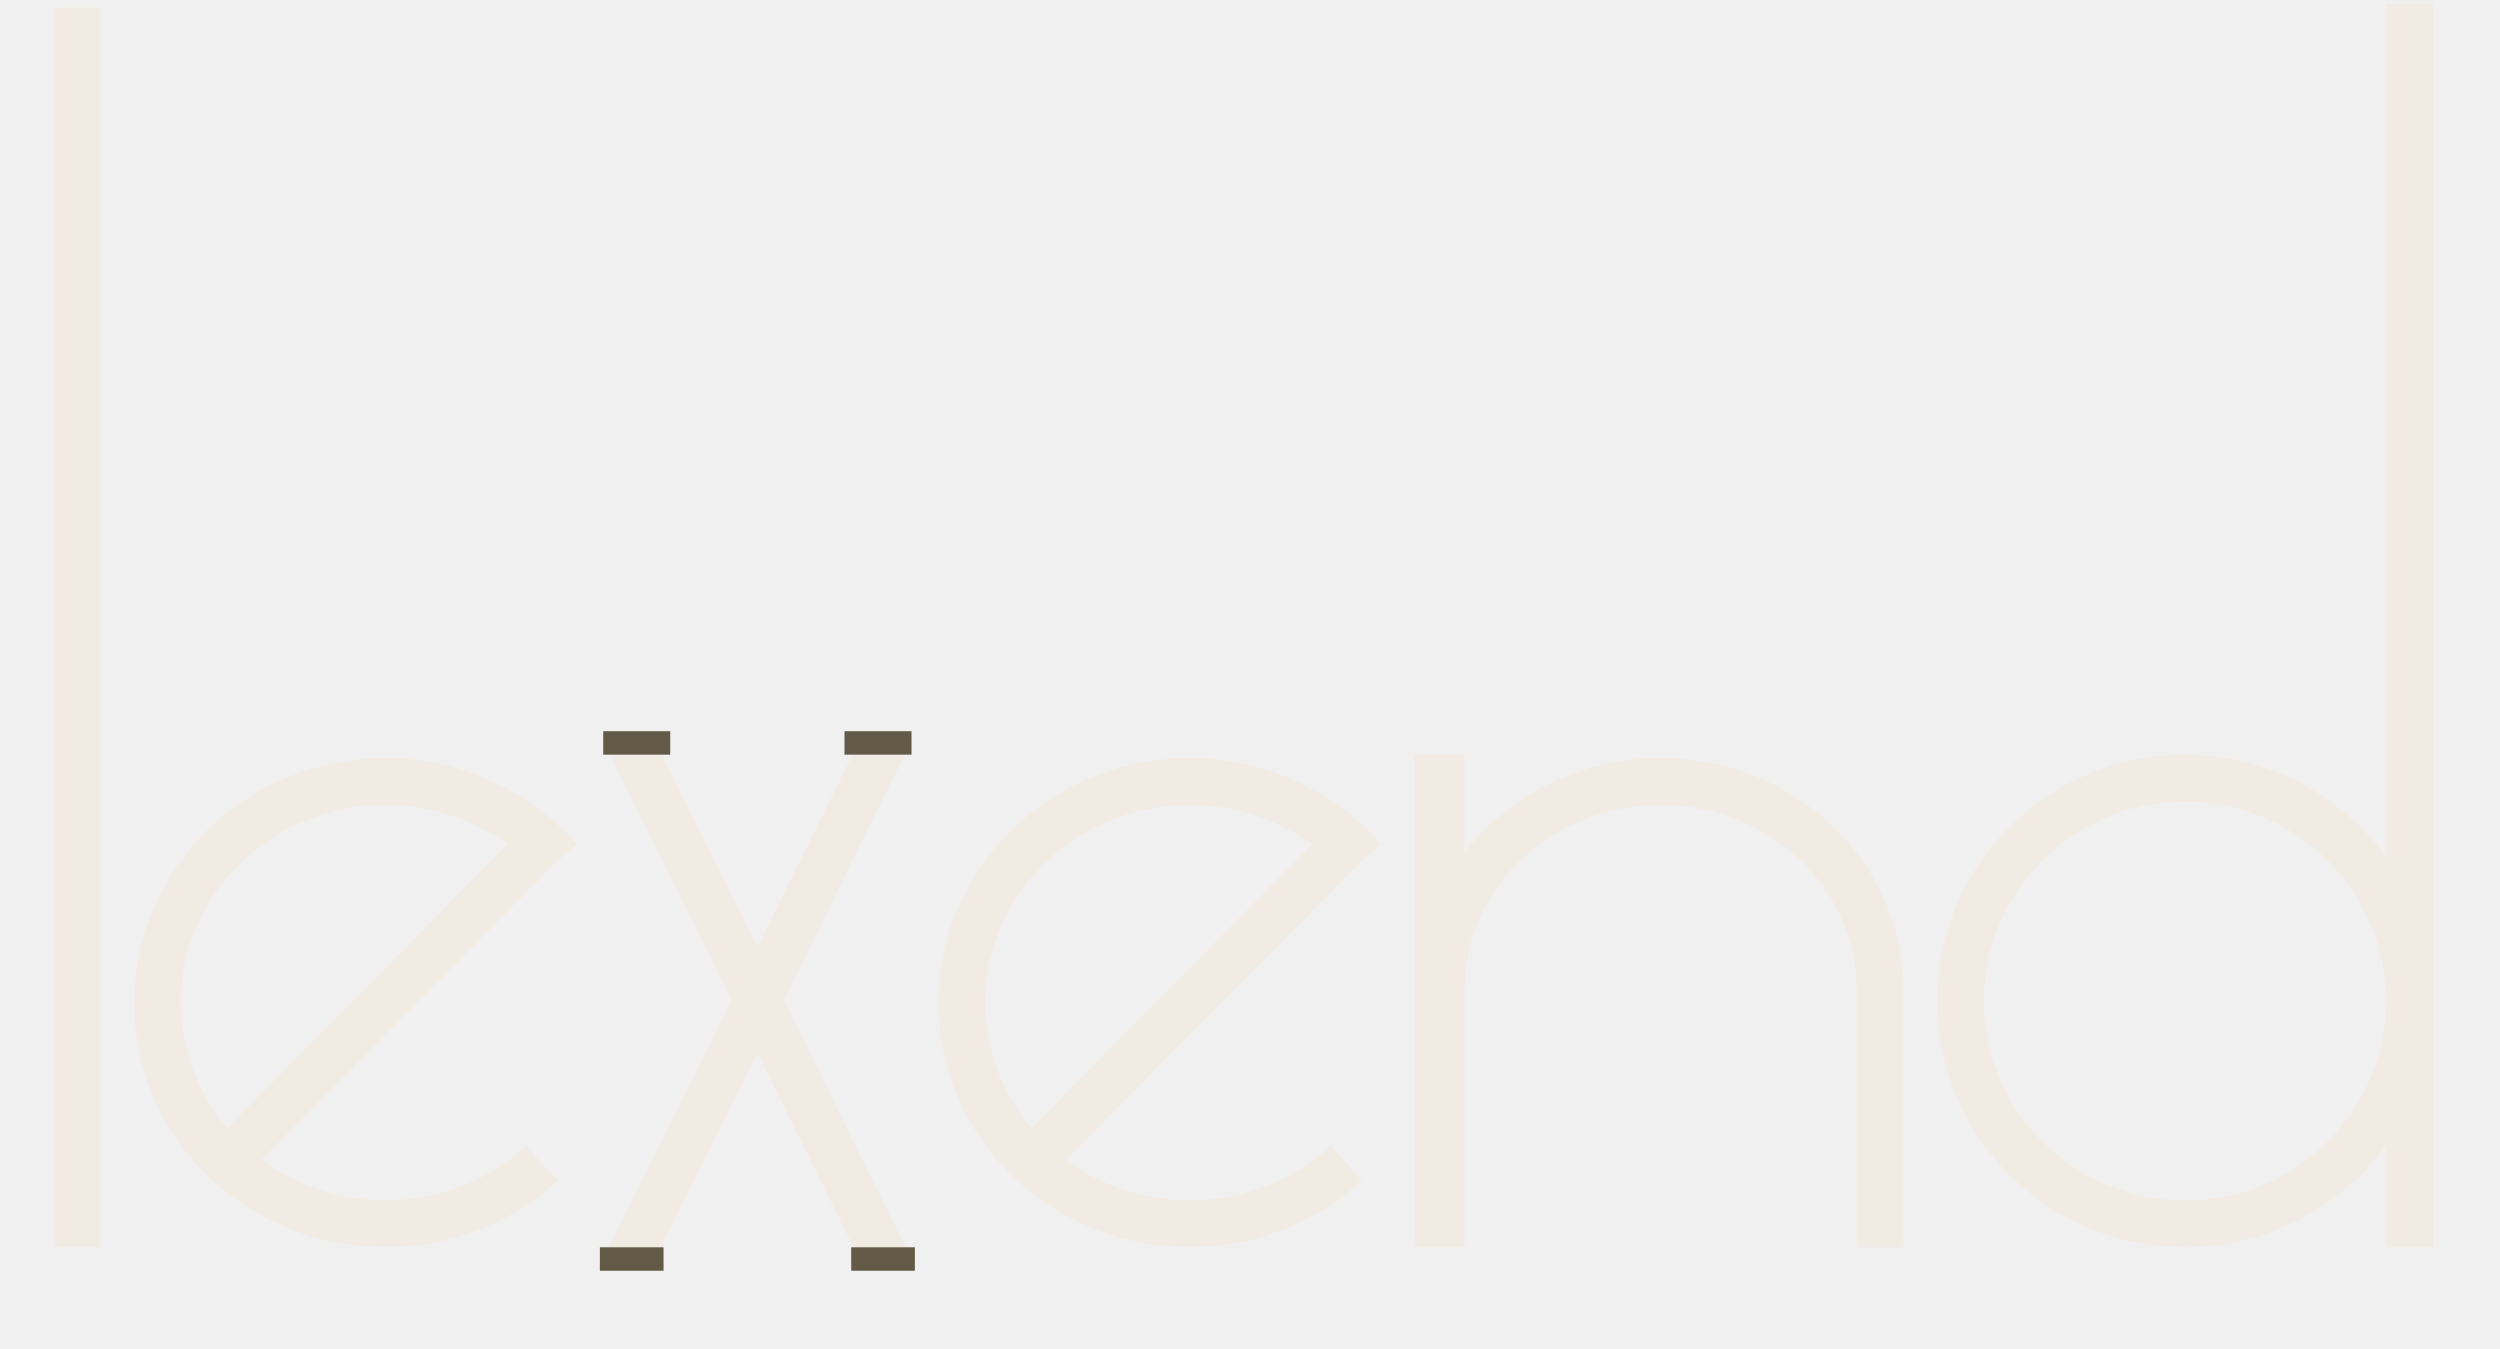
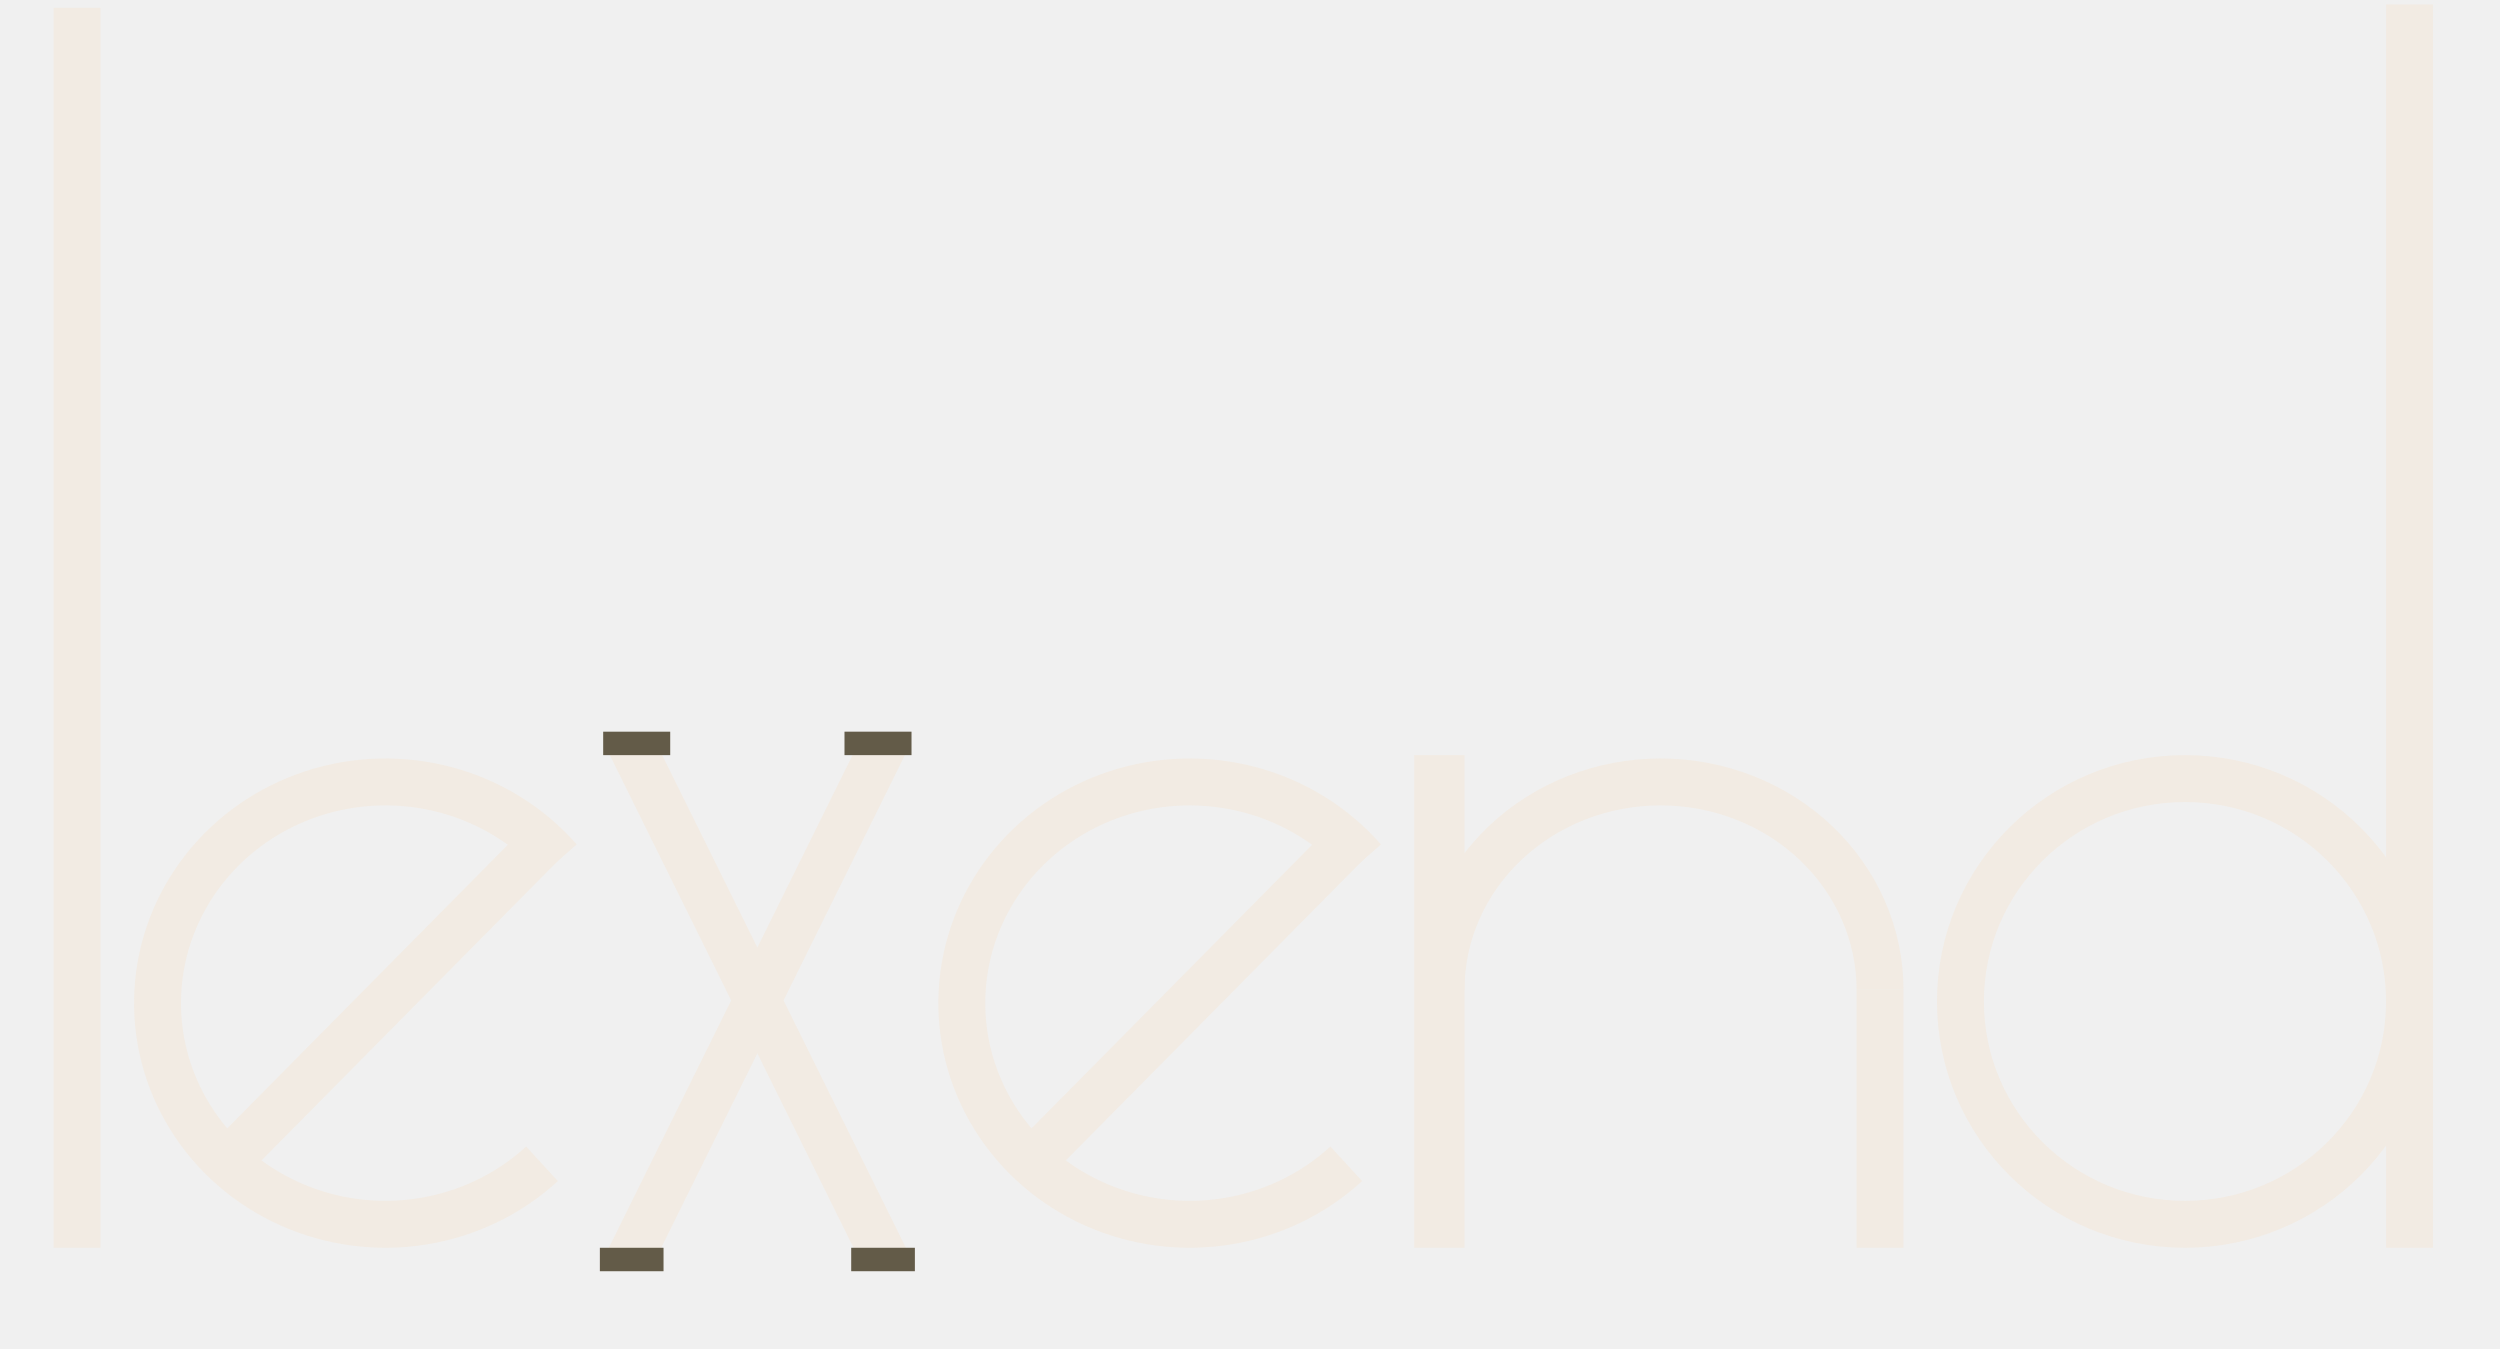
<svg xmlns="http://www.w3.org/2000/svg" width="165" height="89" viewBox="0 0 165 89" fill="none">
-   <path d="M36.896 56.722C34.948 54.497 32.357 52.89 29.458 52.109C26.558 51.328 23.485 51.409 20.633 52.342C17.782 53.274 15.284 55.015 13.463 57.34C11.642 59.664 10.581 62.466 10.418 65.382C10.254 68.298 10.995 71.194 12.546 73.697C14.096 76.2 16.384 78.194 19.114 79.421C21.844 80.649 24.891 81.053 27.86 80.582C30.83 80.112 33.585 78.787 35.771 76.78" stroke="#F2EBE3" stroke-width="3.097" />
-   <line x1="15.488" y1="76.145" x2="36.279" y2="55.133" stroke="#F2EBE3" stroke-width="3.097" />
-   <path d="M89.98 56.722C88.031 54.497 85.44 52.89 82.541 52.109C79.642 51.328 76.568 51.409 73.716 52.342C70.865 53.274 68.368 55.015 66.546 57.34C64.725 59.664 63.664 62.466 63.501 65.382C63.337 68.298 64.078 71.194 65.629 73.697C67.179 76.2 69.467 78.194 72.197 79.421C74.927 80.649 77.974 81.053 80.943 80.582C83.913 80.112 86.668 78.787 88.854 76.78" stroke="#F2EBE3" stroke-width="3.097" />
-   <line x1="68.571" y1="76.145" x2="89.362" y2="55.133" stroke="#F2EBE3" stroke-width="3.097" />
-   <path d="M124.082 65.291C124.082 61.654 122.556 58.166 119.839 55.594C117.122 53.022 113.437 51.578 109.595 51.578C105.752 51.578 102.068 53.022 99.351 55.594C96.634 58.166 95.107 61.654 95.107 65.291" stroke="#F2EBE3" stroke-width="3.097" />
-   <line x1="94.997" y1="49.808" x2="94.997" y2="82.322" stroke="#F2EBE3" stroke-width="3.318" />
-   <line x1="124.082" y1="65.29" x2="124.082" y2="82.321" stroke="#F2EBE3" stroke-width="3.097" />
-   <line x1="159.028" y1="0.264" x2="159.028" y2="82.322" stroke="#F2EBE3" stroke-width="3.097" />
-   <path d="M159.028 66.065C159.028 74.179 152.404 80.774 144.209 80.774C136.015 80.774 129.39 74.179 129.39 66.065C129.39 57.952 136.015 51.357 144.209 51.357C152.404 51.357 159.028 57.952 159.028 66.065Z" stroke="#F2EBE3" stroke-width="3.097" />
-   <line y1="-1.548" x2="38.001" y2="-1.548" transform="matrix(-0.443395 0.896326 0.8925 0.451048 59.7234 49.8081)" stroke="#F2EBE3" stroke-width="3.097" />
-   <line y1="-1.548" x2="38.001" y2="-1.548" transform="matrix(0.443395 0.896326 -0.8925 0.451048 40.2498 49.8081)" stroke="#F2EBE3" stroke-width="3.097" />
-   <line x1="43.794" y1="83.095" x2="39.591" y2="83.095" stroke="#635B48" stroke-width="1.548" />
-   <line y1="-0.774" x2="4.202" y2="-0.774" transform="matrix(1 0 0 -1 56.1794 82.3213)" stroke="#635B48" stroke-width="1.548" />
-   <line y1="-0.774" x2="4.424" y2="-0.774" transform="matrix(-1 8.83628e-08 8.64928e-08 1 60.1606 49.8081)" stroke="#635B48" stroke-width="1.548" />
-   <line x1="39.812" y1="49.034" x2="44.236" y2="49.034" stroke="#635B48" stroke-width="1.548" />
-   <g clip-path="url(#clip0_101_369)">
-     <line x1="5.087" y1="0.485" x2="5.087" y2="82.325" stroke="#F2EBE3" stroke-width="3.097" />
+   <path d="M36.898 56.753C34.949 54.528 32.358 52.921 29.459 52.14C26.56 51.359 23.486 51.44 20.634 52.373C17.783 53.305 15.286 55.046 13.464 57.371C11.643 59.695 10.582 62.497 10.419 65.412C10.255 68.329 10.996 71.225 12.547 73.728C14.097 76.231 16.385 78.225 19.115 79.452C21.845 80.68 24.892 81.084 27.861 80.613C30.831 80.142 33.587 78.818 35.772 76.811" stroke="#F2EBE3" stroke-width="3.097" />
+   <line x1="15.487" y1="76.177" x2="36.278" y2="55.165" stroke="#F2EBE3" stroke-width="3.097" />
+   <path d="M89.98 56.753C88.031 54.528 85.44 52.921 82.541 52.14C79.642 51.359 76.568 51.44 73.716 52.373C70.865 53.305 68.368 55.046 66.546 57.371C64.725 59.695 63.664 62.497 63.501 65.412C63.337 68.329 64.078 71.225 65.629 73.728C67.179 76.231 69.467 78.225 72.197 79.452C74.927 80.68 77.974 81.084 80.943 80.613C83.913 80.142 86.668 78.818 88.854 76.811" stroke="#F2EBE3" stroke-width="3.097" />
+   <line x1="68.571" y1="76.177" x2="89.362" y2="55.165" stroke="#F2EBE3" stroke-width="3.097" />
+   <path d="M124.082 65.322C124.082 61.685 122.556 58.197 119.839 55.625C117.122 53.053 113.437 51.608 109.595 51.608C105.752 51.608 102.068 53.053 99.351 55.625C96.634 58.197 95.107 61.685 95.107 65.322" stroke="#F2EBE3" stroke-width="3.097" />
+   <line x1="94.997" y1="49.839" x2="94.997" y2="82.352" stroke="#F2EBE3" stroke-width="3.318" />
+   <line x1="124.081" y1="65.321" x2="124.081" y2="82.352" stroke="#F2EBE3" stroke-width="3.097" />
+   <line x1="159.029" y1="0.295" x2="159.029" y2="82.353" stroke="#F2EBE3" stroke-width="3.097" />
+   <path d="M159.028 66.096C159.028 74.209 152.403 80.804 144.209 80.804C136.015 80.804 129.39 74.209 129.39 66.096C129.39 57.982 136.015 51.387 144.209 51.387C152.403 51.387 159.028 57.982 159.028 66.096Z" stroke="#F2EBE3" stroke-width="3.097" />
+   <line y1="-1.548" x2="38.001" y2="-1.548" transform="matrix(-0.443395 0.896326 0.8925 0.451048 59.7227 49.8389)" stroke="#F2EBE3" stroke-width="3.097" />
+   <line y1="-1.548" x2="38.001" y2="-1.548" transform="matrix(0.443395 0.896326 -0.8925 0.451048 40.25 49.8389)" stroke="#F2EBE3" stroke-width="3.097" />
+   <line x1="43.793" y1="83.127" x2="39.591" y2="83.127" stroke="#635B48" stroke-width="1.548" />
+   <line y1="-0.774" x2="4.202" y2="-0.774" transform="matrix(1 0 0 -1 56.1797 82.3525)" stroke="#635B48" stroke-width="1.548" />
+   <line y1="-0.774" x2="4.424" y2="-0.774" transform="matrix(-1 8.83628e-08 8.64928e-08 1 60.1602 49.8389)" stroke="#635B48" stroke-width="1.548" />
+   <line x1="39.81" y1="49.065" x2="44.234" y2="49.065" stroke="#635B48" stroke-width="1.548" />
+   <g clip-path="url(#clip0_650_763)">
+     <line x1="5.087" y1="0.516" x2="5.087" y2="82.355" stroke="#F2EBE3" stroke-width="3.097" />
  </g>
  <defs>
-     <clipPath id="clip0_101_369">
-       <rect width="3.097" height="81.836" fill="white" transform="translate(3.53882 0.485352)" />
+     <clipPath id="clip0_650_763">
+       <rect width="3.097" height="81.836" fill="white" transform="translate(3.53906 0.515625)" />
    </clipPath>
  </defs>
</svg>
